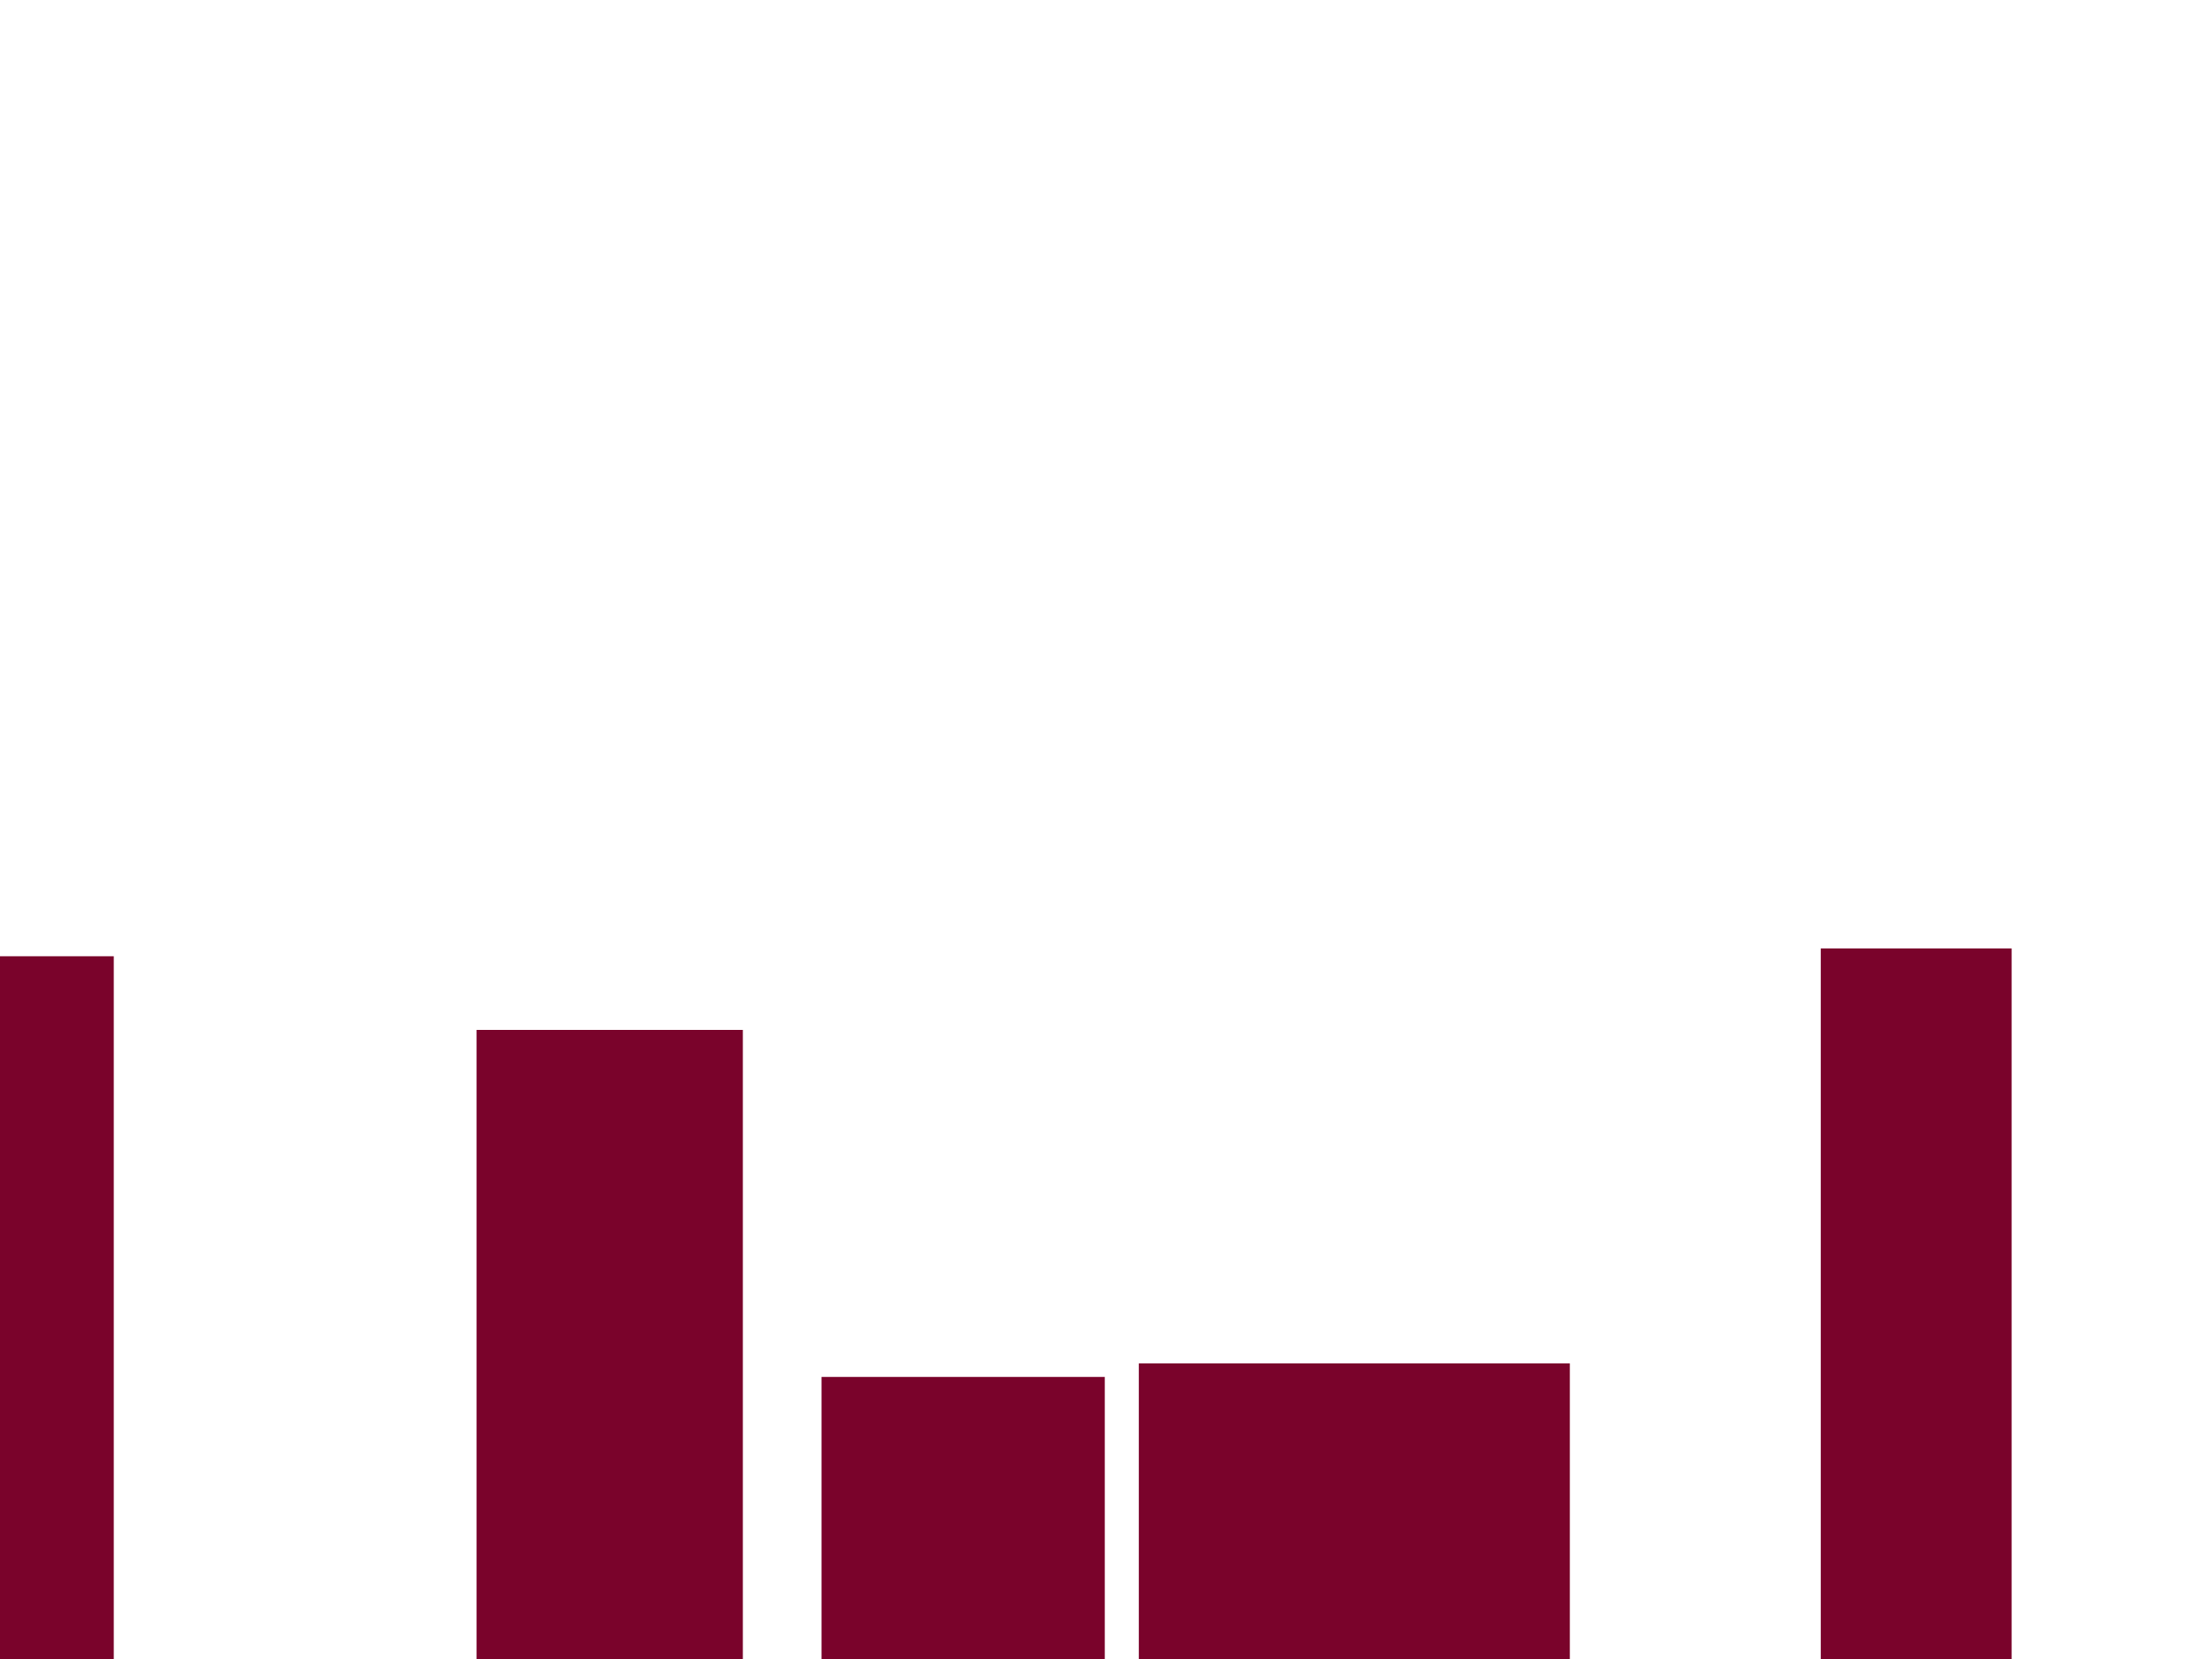
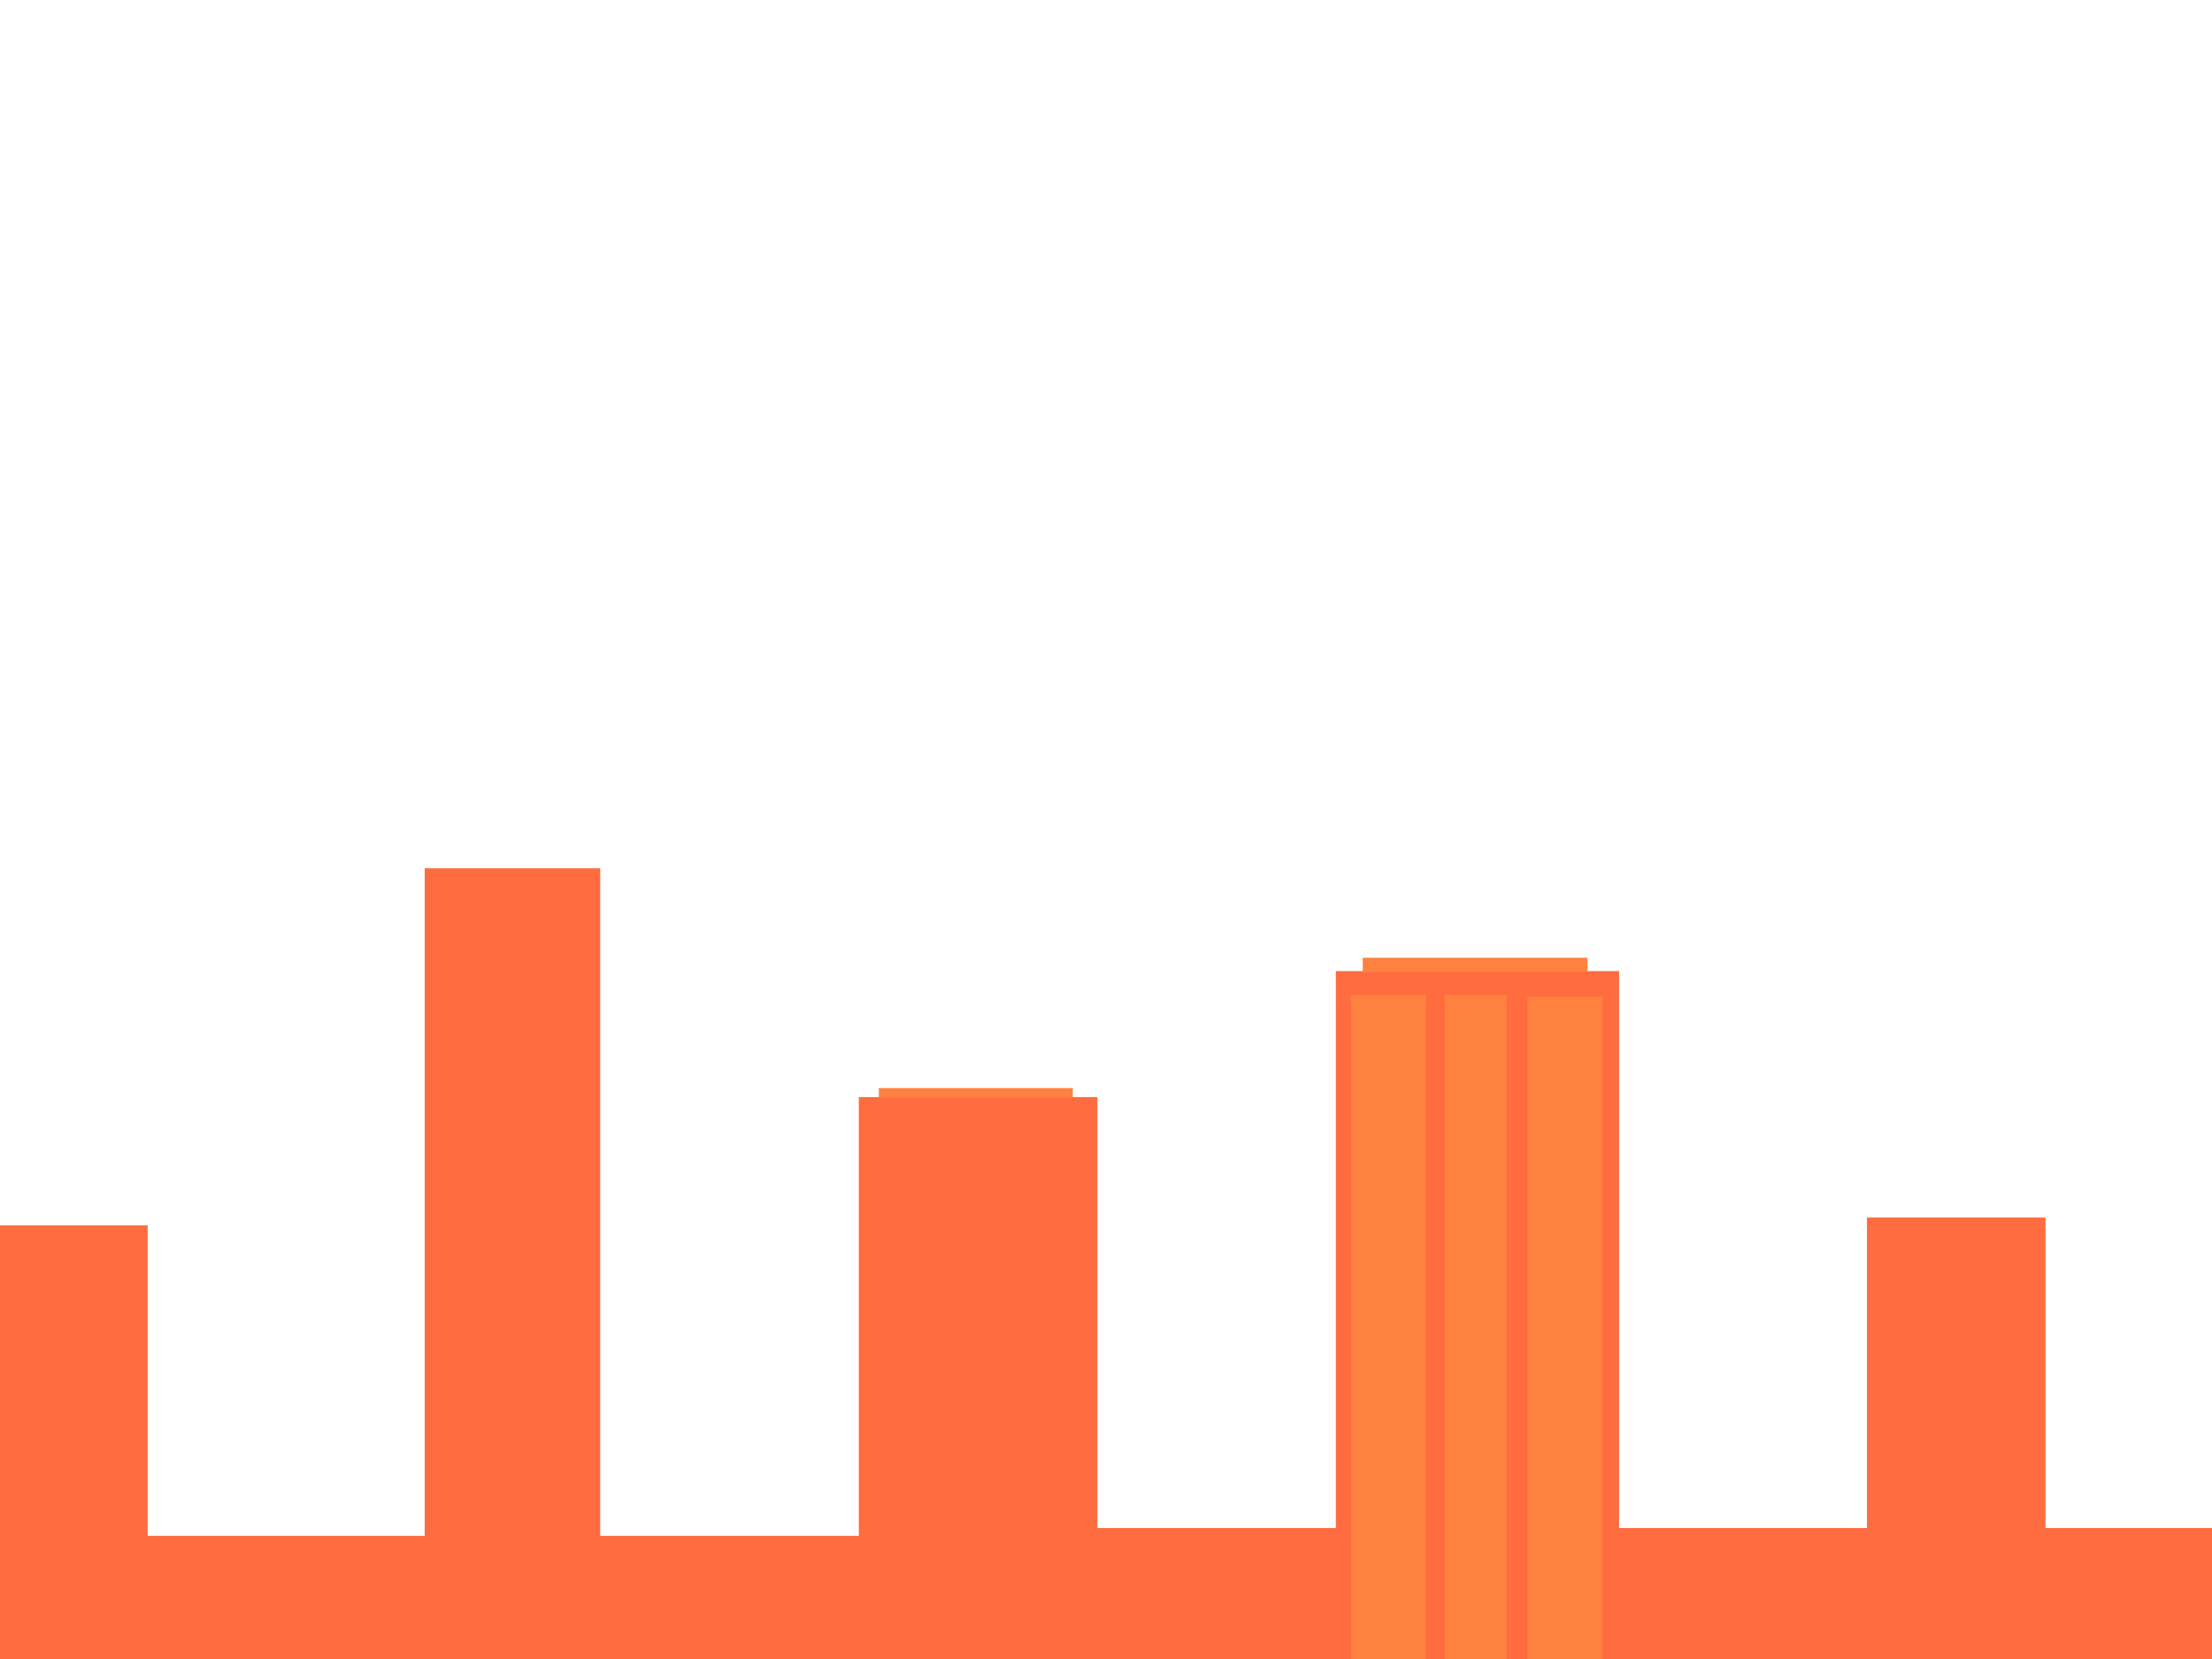
<svg xmlns="http://www.w3.org/2000/svg" xmlns:xlink="http://www.w3.org/1999/xlink" width="1600" height="1200" id="svg3336" version="1.1" viewBox="0 0 1600 1200">
  <defs id="defs3338">
    <linearGradient id="linearGradient3350">
      <stop style="stop-color:#ffdcc8;stop-opacity:1;" offset="0" id="stop3352" />
      <stop style="stop-color:#f7e7d7;stop-opacity:1" offset="1" id="stop3354" />
    </linearGradient>
    <linearGradient xlink:href="#linearGradient3350" id="linearGradient3356" x1="856.667" y1="-783.333" x2="870" y2="1700" gradientUnits="userSpaceOnUse" gradientTransform="matrix(0.6727838,0,0,0.6196409,201.5805,224.7006)" />
  </defs>
  <g id="layer1" style="display:none">
    <rect style="fill:url(#linearGradient3356);fill-opacity:1;stroke:none" id="rect3348" width="3402.043" height="1538.775" x="-890.572" y="-258.619" />
  </g>
-   <g id="layer2" style="display:none">
+   <g id="layer2" style="display:inline">
    <rect style="fill:#ff6c40;stroke:none" id="rect3359" width="204.876" height="541.522" x="966.265" y="702.406" />
    <rect style="fill:#ff6c40;stroke:none" id="rect3361" width="129.161" height="361.963" x="1350.408" y="880.659" />
    <rect style="fill:#ff6c40;stroke:none" id="rect3363" width="126.934" height="622.066" x="1679.992" y="622.374" />
    <rect style="fill:#ff6c40;stroke:none" id="rect3365" width="172.586" height="456.173" x="1993.987" y="787.895" />
    <rect style="fill:#ff6c40;stroke:none" id="rect3367" width="1572.967" height="141.446" x="660.285" y="1105.288" />
    <rect style="fill:#fe813f;stroke:none" id="rect3370" width="162.565" height="10.382" x="985.718" y="692.789" />
    <rect style="fill:#fe813f;stroke:none" id="rect3372" width="140.296" height="6.921" x="2009.224" y="781.037" />
    <rect style="fill:#fe813f;stroke:none" id="rect3769-7" width="44.878" height="526.04" x="1044.919" y="719.627" />
    <rect style="fill:#fe813f;stroke:none" id="rect3769-7-6" width="54.326" height="526.04" x="1104.756" y="720.913" />
    <rect style="fill:#fe813f;stroke:none" id="rect3769-7-6-9" width="54.326" height="526.04" x="977.208" y="719.627" />
    <rect style="display:inline;fill:#ff6c40;stroke:none" id="rect3359-8" width="204.876" height="541.522" x="-406.515" y="708.051" />
    <rect style="display:inline;fill:#ff6c40;stroke:none" id="rect3361-9" width="129.161" height="361.963" x="-22.372" y="886.303" />
    <rect style="display:inline;fill:#ff6c40;stroke:none" id="rect3363-0" width="126.934" height="622.066" x="307.211" y="628.019" />
    <rect style="display:inline;fill:#ff6c40;stroke:none" id="rect3365-7" width="172.586" height="456.173" x="621.207" y="793.539" />
    <rect style="display:inline;fill:#ff6c40;stroke:none" id="rect3367-7" width="1572.967" height="141.446" x="-712.496" y="1110.932" />
    <rect style="display:inline;fill:#fe813f;stroke:none" id="rect3370-7" width="162.565" height="10.382" x="-385.223" y="698.182" />
    <rect style="display:inline;fill:#fe813f;stroke:none" id="rect3372-9" width="140.296" height="6.921" x="635.682" y="787.046" />
    <rect style="display:inline;fill:#fe813f;stroke:none" id="rect3769-7-63" width="44.878" height="526.04" x="-327.862" y="725.271" />
    <rect style="display:inline;fill:#fe813f;stroke:none" id="rect3769-7-6-96" width="54.326" height="526.04" x="-268.024" y="726.558" />
    <rect style="display:inline;fill:#fe813f;stroke:none" id="rect3769-7-6-9-9" width="54.326" height="526.04" x="-395.572" y="725.271" />
  </g>
  <g id="layer3" style="display:none">
    <rect style="fill:#cd273f;stroke:none" id="rect3374" width="159.225" height="429.262" x="1082.064" y="815.178" />
    <rect style="fill:#cd273f;stroke:none" id="rect3378" width="115.8" height="685.728" x="1223.474" y="560.531" />
    <rect style="fill:#cd273f;stroke:none" id="rect3384" width="254.982" height="991.304" x="1526.334" y="254.955" />
    <rect style="fill:#cd273f;stroke:none" id="rect3386" width="189.288" height="367.419" x="2142.89" y="876.8" />
    <rect style="fill:#7a032b;stroke:none" id="rect3408" width="34.517" height="35.761" x="1534.297" y="263.419" />
    <rect style="display:inline;fill:#7a032b;stroke:none" id="rect3408-1" width="34.517" height="35.761" x="1575.265" y="263.419" />
    <rect style="display:inline;fill:#7a032b;stroke:none" id="rect3408-3" width="34.517" height="35.761" x="1614.976" y="263.419" />
    <rect style="display:inline;fill:#7a032b;stroke:none" id="rect3408-1-9" width="34.517" height="35.761" x="1655.943" y="263.419" />
    <rect style="display:inline;fill:#7a032b;stroke:none" id="rect3408-3-8" width="34.517" height="35.761" x="1696.071" y="263.419" />
    <rect style="display:inline;fill:#7a032b;stroke:none" id="rect3408-1-9-2" width="34.517" height="35.761" x="1737.039" y="263.419" />
    <rect style="display:inline;fill:#7a032b;stroke:none" id="rect3408-5" width="34.517" height="35.761" x="1534.297" y="305.272" />
    <rect style="display:inline;fill:#7a032b;stroke:none" id="rect3408-1-7" width="34.517" height="35.761" x="1575.265" y="305.272" />
    <rect style="display:inline;fill:#7a032b;stroke:none" id="rect3408-3-5" width="34.517" height="35.761" x="1614.976" y="305.272" />
    <rect style="display:inline;fill:#7a032b;stroke:none" id="rect3408-1-9-9" width="34.517" height="35.761" x="1655.943" y="305.272" />
    <rect style="display:inline;fill:#7a032b;stroke:none" id="rect3408-3-8-3" width="34.517" height="35.761" x="1696.072" y="305.272" />
    <rect style="display:inline;fill:#7a032b;stroke:none" id="rect3408-1-9-2-9" width="34.517" height="35.761" x="1737.039" y="305.272" />
    <rect style="display:inline;fill:#7a032b;stroke:none" id="rect3408-2" width="34.517" height="35.761" x="1534.297" y="346.339" />
    <rect style="display:inline;fill:#7a032b;stroke:none" id="rect3408-1-6" width="34.517" height="35.761" x="1575.265" y="346.339" />
    <rect style="display:inline;fill:#7a032b;stroke:none" id="rect3408-3-0" width="34.517" height="35.761" x="1614.976" y="346.339" />
    <rect style="display:inline;fill:#7a032b;stroke:none" id="rect3408-1-9-27" width="34.517" height="35.761" x="1655.943" y="346.339" />
    <rect style="display:inline;fill:#7a032b;stroke:none" id="rect3408-3-8-1" width="34.517" height="35.761" x="1696.071" y="346.339" />
    <rect style="display:inline;fill:#7a032b;stroke:none" id="rect3408-1-9-2-92" width="34.517" height="35.761" x="1737.039" y="346.339" />
    <rect style="display:inline;fill:#7a032b;stroke:none" id="rect3408-5-4" width="34.517" height="35.761" x="1534.297" y="388.192" />
    <rect style="display:inline;fill:#7a032b;stroke:none" id="rect3408-1-7-4" width="34.517" height="35.761" x="1575.265" y="388.192" />
    <rect style="display:inline;fill:#7a032b;stroke:none" id="rect3408-3-5-4" width="34.517" height="35.761" x="1614.976" y="388.192" />
    <rect style="display:inline;fill:#7a032b;stroke:none" id="rect3408-1-9-9-2" width="34.517" height="35.761" x="1655.943" y="388.192" />
    <rect style="display:inline;fill:#7a032b;stroke:none" id="rect3408-3-8-3-3" width="34.517" height="35.761" x="1696.072" y="388.192" />
    <rect style="display:inline;fill:#7a032b;stroke:none" id="rect3408-1-9-2-9-3" width="34.517" height="35.761" x="1737.039" y="388.192" />
    <rect style="display:inline;fill:#7a032b;stroke:none" id="rect3408-56" width="34.517" height="35.761" x="1534.297" y="429.681" />
    <rect style="display:inline;fill:#7a032b;stroke:none" id="rect3408-1-0" width="34.517" height="35.761" x="1575.265" y="429.681" />
    <rect style="display:inline;fill:#7a032b;stroke:none" id="rect3408-3-7" width="34.517" height="35.761" x="1614.976" y="429.681" />
    <rect style="display:inline;fill:#7a032b;stroke:none" id="rect3408-1-9-5" width="34.517" height="35.761" x="1655.943" y="429.681" />
    <rect style="display:inline;fill:#7a032b;stroke:none" id="rect3408-3-8-35" width="34.517" height="35.761" x="1696.071" y="429.681" />
    <rect style="display:inline;fill:#7a032b;stroke:none" id="rect3408-1-9-2-8" width="34.517" height="35.761" x="1737.039" y="429.681" />
    <rect style="display:inline;fill:#7a032b;stroke:none" id="rect3408-5-6" width="34.517" height="35.761" x="1534.297" y="471.534" />
    <rect style="display:inline;fill:#7a032b;stroke:none" id="rect3408-1-7-0" width="34.517" height="35.761" x="1575.265" y="471.534" />
    <rect style="display:inline;fill:#7a032b;stroke:none" id="rect3408-3-5-0" width="34.517" height="35.761" x="1614.976" y="471.534" />
    <rect style="display:inline;fill:#7a032b;stroke:none" id="rect3408-1-9-9-0" width="34.517" height="35.761" x="1655.943" y="471.534" />
    <rect style="display:inline;fill:#7a032b;stroke:none" id="rect3408-3-8-3-8" width="34.517" height="35.761" x="1696.072" y="471.534" />
    <rect style="display:inline;fill:#7a032b;stroke:none" id="rect3408-1-9-2-9-0" width="34.517" height="35.761" x="1737.039" y="471.534" />
    <rect style="display:inline;fill:#7a032b;stroke:none" id="rect3408-2-7" width="34.517" height="35.761" x="1534.297" y="512.601" />
    <rect style="display:inline;fill:#7a032b;stroke:none" id="rect3408-1-6-1" width="34.517" height="35.761" x="1575.265" y="512.601" />
    <rect style="display:inline;fill:#7a032b;stroke:none" id="rect3408-3-0-2" width="34.517" height="35.761" x="1614.976" y="512.601" />
    <rect style="display:inline;fill:#7a032b;stroke:none" id="rect3408-1-9-27-3" width="34.517" height="35.761" x="1655.943" y="512.601" />
    <rect style="display:inline;fill:#7a032b;stroke:none" id="rect3408-3-8-1-9" width="34.517" height="35.761" x="1696.071" y="512.601" />
    <rect style="display:inline;fill:#7a032b;stroke:none" id="rect3408-1-9-2-92-5" width="34.517" height="35.761" x="1737.039" y="512.601" />
    <rect style="display:inline;fill:#7a032b;stroke:none" id="rect3408-5-4-8" width="34.517" height="35.761" x="1534.297" y="554.454" />
    <rect style="display:inline;fill:#7a032b;stroke:none" id="rect3408-1-7-4-5" width="34.517" height="35.761" x="1575.265" y="554.454" />
    <rect style="display:inline;fill:#7a032b;stroke:none" id="rect3408-3-5-4-6" width="34.517" height="35.761" x="1614.976" y="554.454" />
    <rect style="display:inline;fill:#7a032b;stroke:none" id="rect3408-1-9-9-2-5" width="34.517" height="35.761" x="1655.943" y="554.454" />
    <rect style="display:inline;fill:#7a032b;stroke:none" id="rect3408-3-8-3-3-0" width="34.517" height="35.761" x="1696.072" y="554.454" />
    <rect style="display:inline;fill:#7a032b;stroke:none" id="rect3408-1-9-2-9-3-1" width="34.517" height="35.761" x="1737.039" y="554.454" />
    <rect style="display:inline;fill:#7a032b;stroke:none" id="rect3408-56-1" width="34.517" height="35.761" x="1534.228" y="596.492" />
    <rect style="display:inline;fill:#7a032b;stroke:none" id="rect3408-1-0-0" width="34.517" height="35.761" x="1575.196" y="596.492" />
    <rect style="display:inline;fill:#7a032b;stroke:none" id="rect3408-3-7-9" width="34.517" height="35.761" x="1614.907" y="596.492" />
    <rect style="display:inline;fill:#7a032b;stroke:none" id="rect3408-1-9-5-4" width="34.517" height="35.761" x="1655.874" y="596.492" />
    <rect style="display:inline;fill:#7a032b;stroke:none" id="rect3408-3-8-35-8" width="34.517" height="35.761" x="1696.002" y="596.492" />
    <rect style="display:inline;fill:#7a032b;stroke:none" id="rect3408-1-9-2-8-5" width="34.517" height="35.761" x="1736.97" y="596.492" />
    <rect style="display:inline;fill:#7a032b;stroke:none" id="rect3408-5-6-8" width="34.517" height="35.761" x="1534.228" y="638.345" />
    <rect style="display:inline;fill:#7a032b;stroke:none" id="rect3408-1-7-0-4" width="34.517" height="35.761" x="1575.196" y="638.345" />
    <rect style="display:inline;fill:#7a032b;stroke:none" id="rect3408-3-5-0-2" width="34.517" height="35.761" x="1614.907" y="638.345" />
    <rect style="display:inline;fill:#7a032b;stroke:none" id="rect3408-1-9-9-0-7" width="34.517" height="35.761" x="1655.874" y="638.345" />
    <rect style="display:inline;fill:#7a032b;stroke:none" id="rect3408-3-8-3-8-3" width="34.517" height="35.761" x="1696.002" y="638.345" />
    <rect style="display:inline;fill:#7a032b;stroke:none" id="rect3408-1-9-2-9-0-9" width="34.517" height="35.761" x="1736.97" y="638.345" />
    <rect style="display:inline;fill:#7a032b;stroke:none" id="rect3408-2-7-2" width="34.517" height="35.761" x="1534.228" y="679.412" />
    <rect style="display:inline;fill:#7a032b;stroke:none" id="rect3408-1-6-1-0" width="34.517" height="35.761" x="1575.196" y="679.412" />
    <rect style="display:inline;fill:#7a032b;stroke:none" id="rect3408-3-0-2-7" width="34.517" height="35.761" x="1614.907" y="679.412" />
    <rect style="display:inline;fill:#7a032b;stroke:none" id="rect3408-1-9-27-3-1" width="34.517" height="35.761" x="1655.874" y="679.412" />
    <rect style="display:inline;fill:#7a032b;stroke:none" id="rect3408-3-8-1-9-6" width="34.517" height="35.761" x="1696.002" y="679.412" />
    <rect style="display:inline;fill:#7a032b;stroke:none" id="rect3408-1-9-2-92-5-8" width="34.517" height="35.761" x="1736.97" y="679.412" />
    <rect style="display:inline;fill:#7a032b;stroke:none" id="rect3408-5-4-8-1" width="34.517" height="35.761" x="1534.228" y="721.265" />
    <rect style="display:inline;fill:#7a032b;stroke:none" id="rect3408-1-7-4-5-1" width="34.517" height="35.761" x="1575.196" y="721.265" />
    <rect style="display:inline;fill:#7a032b;stroke:none" id="rect3408-3-5-4-6-0" width="34.517" height="35.761" x="1614.907" y="721.265" />
    <rect style="display:inline;fill:#7a032b;stroke:none" id="rect3408-1-9-9-2-5-4" width="34.517" height="35.761" x="1655.874" y="721.265" />
    <rect style="display:inline;fill:#7a032b;stroke:none" id="rect3408-3-8-3-3-0-7" width="34.517" height="35.761" x="1696.002" y="721.265" />
    <rect style="display:inline;fill:#7a032b;stroke:none" id="rect3408-1-9-2-9-3-1-6" width="34.517" height="35.761" x="1736.97" y="721.265" />
    <rect style="display:inline;fill:#7a032b;stroke:none" id="rect3408-2-7-2-8" width="34.517" height="35.761" x="1534.297" y="763.162" />
    <rect style="display:inline;fill:#7a032b;stroke:none" id="rect3408-1-6-1-0-9" width="34.517" height="35.761" x="1575.265" y="763.162" />
    <rect style="display:inline;fill:#7a032b;stroke:none" id="rect3408-3-0-2-7-8" width="34.517" height="35.761" x="1614.976" y="763.162" />
    <rect style="display:inline;fill:#7a032b;stroke:none" id="rect3408-1-9-27-3-1-5" width="34.517" height="35.761" x="1655.943" y="763.162" />
    <rect style="display:inline;fill:#7a032b;stroke:none" id="rect3408-3-8-1-9-6-9" width="34.517" height="35.761" x="1696.071" y="763.162" />
    <rect style="display:inline;fill:#7a032b;stroke:none" id="rect3408-1-9-2-92-5-8-9" width="34.517" height="35.761" x="1737.039" y="763.162" />
    <rect style="display:inline;fill:#7a032b;stroke:none" id="rect3408-5-4-8-1-8" width="34.517" height="35.761" x="1534.297" y="805.015" />
    <rect style="display:inline;fill:#7a032b;stroke:none" id="rect3408-1-7-4-5-1-6" width="34.517" height="35.761" x="1575.265" y="805.015" />
    <rect style="display:inline;fill:#7a032b;stroke:none" id="rect3408-3-5-4-6-0-0" width="34.517" height="35.761" x="1614.976" y="805.015" />
    <rect style="display:inline;fill:#7a032b;stroke:none" id="rect3408-1-9-9-2-5-4-7" width="34.517" height="35.761" x="1655.943" y="805.015" />
    <rect style="display:inline;fill:#7a032b;stroke:none" id="rect3408-3-8-3-3-0-7-9" width="34.517" height="35.761" x="1696.072" y="805.015" />
    <rect style="display:inline;fill:#7a032b;stroke:none" id="rect3408-1-9-2-9-3-1-6-9" width="34.517" height="35.761" x="1737.039" y="805.015" />
    <rect style="fill:#7a032b;stroke:none" id="rect3767" width="191.48" height="9.193" x="1555.009" y="245.726" />
    <ellipse style="fill:#cd273f;stroke:none" id="path3831" cx="2234.781" cy="902.17" rx="55.113" ry="57.099" />
    <rect style="fill:#cd273f;stroke:none" id="rect3833" width="2.362" height="83.202" x="2235.172" y="803.198" />
    <rect style="fill:#cd273f;stroke:none" id="rect3837" width="29.131" height="20.393" x="1118.002" y="796.82" />
    <rect style="fill:#cd273f;stroke:none" id="rect3839" width="1.575" height="35.075" x="1135.323" y="783.769" />
    <rect style="display:inline;fill:#cd273f;stroke:none" id="rect3839-0" width="1.575" height="35.075" x="1140.047" y="784.177" />
    <rect style="display:inline;fill:#cd273f;stroke:none" id="rect3374-2" width="159.225" height="429.262" x="-290.716" y="820.823" />
    <rect style="display:inline;fill:#cd273f;stroke:none" id="rect3378-3" width="115.8" height="685.728" x="-149.307" y="566.176" />
    <rect style="display:inline;fill:#cd273f;stroke:none" id="rect3384-9" width="254.982" height="991.304" x="153.554" y="260.599" />
    <rect style="display:inline;fill:#cd273f;stroke:none" id="rect3386-9" width="189.288" height="408.211" x="761.86" y="839.795" />
    <rect style="display:inline;fill:#cd273f;stroke:none" id="rect3388-1" width="218.238" height="671.177" x="-719.397" y="586.184" />
    <rect style="display:inline;fill:#7a032b;stroke:none" id="rect3408-11" width="34.517" height="35.761" x="160.684" y="269.499" />
    <rect style="display:inline;fill:#7a032b;stroke:none" id="rect3408-1-05" width="34.517" height="35.761" x="201.651" y="269.499" />
    <rect style="display:inline;fill:#7a032b;stroke:none" id="rect3408-3-9" width="34.517" height="35.761" x="241.362" y="269.499" />
    <rect style="display:inline;fill:#7a032b;stroke:none" id="rect3408-1-9-4" width="34.517" height="35.761" x="282.33" y="269.499" />
    <rect style="display:inline;fill:#7a032b;stroke:none" id="rect3408-3-8-38" width="34.517" height="35.761" x="322.458" y="269.499" />
    <rect style="display:inline;fill:#7a032b;stroke:none" id="rect3408-1-9-2-97" width="34.517" height="35.761" x="363.425" y="269.499" />
    <rect style="display:inline;fill:#7a032b;stroke:none" id="rect3408-5-9" width="34.517" height="35.761" x="160.684" y="311.352" />
    <rect style="display:inline;fill:#7a032b;stroke:none" id="rect3408-1-7-2" width="34.517" height="35.761" x="201.651" y="311.352" />
    <rect style="display:inline;fill:#7a032b;stroke:none" id="rect3408-3-5-2" width="34.517" height="35.761" x="241.363" y="311.352" />
    <rect style="display:inline;fill:#7a032b;stroke:none" id="rect3408-1-9-9-4" width="34.517" height="35.761" x="282.33" y="311.352" />
    <rect style="display:inline;fill:#7a032b;stroke:none" id="rect3408-3-8-3-7" width="34.517" height="35.761" x="322.458" y="311.352" />
    <rect style="display:inline;fill:#7a032b;stroke:none" id="rect3408-1-9-2-9-7" width="34.517" height="35.761" x="363.425" y="311.352" />
    <rect style="display:inline;fill:#7a032b;stroke:none" id="rect3408-2-8" width="34.517" height="35.761" x="160.684" y="352.418" />
    <rect style="display:inline;fill:#7a032b;stroke:none" id="rect3408-1-6-7" width="34.517" height="35.761" x="201.651" y="352.418" />
    <rect style="display:inline;fill:#7a032b;stroke:none" id="rect3408-3-0-4" width="34.517" height="35.761" x="241.362" y="352.418" />
    <rect style="display:inline;fill:#7a032b;stroke:none" id="rect3408-1-9-27-4" width="34.517" height="35.761" x="282.33" y="352.418" />
    <rect style="display:inline;fill:#7a032b;stroke:none" id="rect3408-3-8-1-8" width="34.517" height="35.761" x="322.458" y="352.418" />
    <rect style="display:inline;fill:#7a032b;stroke:none" id="rect3408-1-9-2-92-57" width="34.517" height="35.761" x="363.425" y="352.418" />
    <rect style="display:inline;fill:#7a032b;stroke:none" id="rect3408-5-4-6" width="34.517" height="35.761" x="160.684" y="394.271" />
    <rect style="display:inline;fill:#7a032b;stroke:none" id="rect3408-1-7-4-3" width="34.517" height="35.761" x="201.651" y="394.271" />
    <rect style="display:inline;fill:#7a032b;stroke:none" id="rect3408-3-5-4-0" width="34.517" height="35.761" x="241.363" y="394.271" />
    <rect style="display:inline;fill:#7a032b;stroke:none" id="rect3408-1-9-9-2-3" width="34.517" height="35.761" x="282.33" y="394.271" />
    <rect style="display:inline;fill:#7a032b;stroke:none" id="rect3408-3-8-3-3-2" width="34.517" height="35.761" x="322.458" y="394.271" />
    <rect style="display:inline;fill:#7a032b;stroke:none" id="rect3408-1-9-2-9-3-7" width="34.517" height="35.761" x="363.425" y="394.271" />
    <rect style="display:inline;fill:#7a032b;stroke:none" id="rect3408-56-3" width="34.517" height="35.761" x="160.684" y="435.761" />
    <rect style="display:inline;fill:#7a032b;stroke:none" id="rect3408-1-0-7" width="34.517" height="35.761" x="201.651" y="435.761" />
    <rect style="display:inline;fill:#7a032b;stroke:none" id="rect3408-3-7-1" width="34.517" height="35.761" x="241.362" y="435.761" />
    <rect style="display:inline;fill:#7a032b;stroke:none" id="rect3408-1-9-5-1" width="34.517" height="35.761" x="282.33" y="435.761" />
    <rect style="display:inline;fill:#7a032b;stroke:none" id="rect3408-3-8-35-5" width="34.517" height="35.761" x="322.458" y="435.761" />
    <rect style="display:inline;fill:#7a032b;stroke:none" id="rect3408-1-9-2-8-2" width="34.517" height="35.761" x="363.425" y="435.761" />
    <rect style="display:inline;fill:#7a032b;stroke:none" id="rect3408-5-6-5" width="34.517" height="35.761" x="160.684" y="477.614" />
    <rect style="display:inline;fill:#7a032b;stroke:none" id="rect3408-1-7-0-7" width="34.517" height="35.761" x="201.651" y="477.614" />
    <rect style="display:inline;fill:#7a032b;stroke:none" id="rect3408-3-5-0-3" width="34.517" height="35.761" x="241.363" y="477.614" />
    <rect style="display:inline;fill:#7a032b;stroke:none" id="rect3408-1-9-9-0-73" width="34.517" height="35.761" x="282.33" y="477.614" />
    <rect style="display:inline;fill:#7a032b;stroke:none" id="rect3408-3-8-3-8-8" width="34.517" height="35.761" x="322.458" y="477.614" />
    <rect style="display:inline;fill:#7a032b;stroke:none" id="rect3408-1-9-2-9-0-8" width="34.517" height="35.761" x="363.425" y="477.614" />
    <rect style="display:inline;fill:#7a032b;stroke:none" id="rect3408-2-7-9" width="34.517" height="35.761" x="160.684" y="518.681" />
    <rect style="display:inline;fill:#7a032b;stroke:none" id="rect3408-1-6-1-7" width="34.517" height="35.761" x="201.651" y="518.681" />
    <rect style="display:inline;fill:#7a032b;stroke:none" id="rect3408-3-0-2-1" width="34.517" height="35.761" x="241.362" y="518.681" />
    <rect style="display:inline;fill:#7a032b;stroke:none" id="rect3408-1-9-27-3-7" width="34.517" height="35.761" x="282.33" y="518.681" />
    <rect style="display:inline;fill:#7a032b;stroke:none" id="rect3408-3-8-1-9-0" width="34.517" height="35.761" x="322.458" y="518.681" />
    <rect style="display:inline;fill:#7a032b;stroke:none" id="rect3408-1-9-2-92-5-6" width="34.517" height="35.761" x="363.425" y="518.681" />
    <rect style="display:inline;fill:#7a032b;stroke:none" id="rect3408-5-4-8-3" width="34.517" height="35.761" x="160.684" y="560.534" />
    <rect style="display:inline;fill:#7a032b;stroke:none" id="rect3408-1-7-4-5-6" width="34.517" height="35.761" x="201.651" y="560.534" />
    <rect style="display:inline;fill:#7a032b;stroke:none" id="rect3408-3-5-4-6-2" width="34.517" height="35.761" x="241.363" y="560.534" />
    <rect style="display:inline;fill:#7a032b;stroke:none" id="rect3408-1-9-9-2-5-8" width="34.517" height="35.761" x="282.33" y="560.534" />
    <rect style="display:inline;fill:#7a032b;stroke:none" id="rect3408-3-8-3-3-0-8" width="34.517" height="35.761" x="322.458" y="560.534" />
    <rect style="display:inline;fill:#7a032b;stroke:none" id="rect3408-1-9-2-9-3-1-2" width="34.517" height="35.761" x="363.425" y="560.534" />
    <rect style="display:inline;fill:#7a032b;stroke:none" id="rect3408-56-1-9" width="34.517" height="35.761" x="160.615" y="602.572" />
    <rect style="display:inline;fill:#7a032b;stroke:none" id="rect3408-1-0-0-7" width="34.517" height="35.761" x="201.582" y="602.572" />
    <rect style="display:inline;fill:#7a032b;stroke:none" id="rect3408-3-7-9-0" width="34.517" height="35.761" x="241.293" y="602.572" />
    <rect style="display:inline;fill:#7a032b;stroke:none" id="rect3408-1-9-5-4-0" width="34.517" height="35.761" x="282.261" y="602.572" />
    <rect style="display:inline;fill:#7a032b;stroke:none" id="rect3408-3-8-35-8-1" width="34.517" height="35.761" x="322.389" y="602.572" />
    <rect style="display:inline;fill:#7a032b;stroke:none" id="rect3408-1-9-2-8-5-2" width="34.517" height="35.761" x="363.356" y="602.572" />
    <rect style="display:inline;fill:#7a032b;stroke:none" id="rect3408-5-6-8-3" width="34.517" height="35.761" x="160.615" y="644.425" />
    <rect style="display:inline;fill:#7a032b;stroke:none" id="rect3408-1-7-0-4-2" width="34.517" height="35.761" x="201.582" y="644.425" />
    <rect style="display:inline;fill:#7a032b;stroke:none" id="rect3408-3-5-0-2-7" width="34.517" height="35.761" x="241.293" y="644.425" />
    <rect style="display:inline;fill:#7a032b;stroke:none" id="rect3408-1-9-9-0-7-7" width="34.517" height="35.761" x="282.261" y="644.425" />
    <rect style="display:inline;fill:#7a032b;stroke:none" id="rect3408-3-8-3-8-3-6" width="34.517" height="35.761" x="322.389" y="644.425" />
    <rect style="display:inline;fill:#7a032b;stroke:none" id="rect3408-1-9-2-9-0-9-3" width="34.517" height="35.761" x="363.356" y="644.425" />
    <rect style="display:inline;fill:#7a032b;stroke:none" id="rect3408-2-7-2-2" width="34.517" height="35.761" x="160.615" y="685.492" />
    <rect style="display:inline;fill:#7a032b;stroke:none" id="rect3408-1-6-1-0-92" width="34.517" height="35.761" x="201.582" y="685.492" />
    <rect style="display:inline;fill:#7a032b;stroke:none" id="rect3408-3-0-2-7-1" width="34.517" height="35.761" x="241.293" y="685.492" />
    <rect style="display:inline;fill:#7a032b;stroke:none" id="rect3408-1-9-27-3-1-8" width="34.517" height="35.761" x="282.261" y="685.492" />
    <rect style="display:inline;fill:#7a032b;stroke:none" id="rect3408-3-8-1-9-6-4" width="34.517" height="35.761" x="322.389" y="685.492" />
    <rect style="display:inline;fill:#7a032b;stroke:none" id="rect3408-1-9-2-92-5-8-6" width="34.517" height="35.761" x="363.356" y="685.492" />
    <rect style="display:inline;fill:#7a032b;stroke:none" id="rect3408-5-4-8-1-2" width="34.517" height="35.761" x="160.615" y="727.344" />
    <rect style="display:inline;fill:#7a032b;stroke:none" id="rect3408-1-7-4-5-1-60" width="34.517" height="35.761" x="201.582" y="727.344" />
    <rect style="display:inline;fill:#7a032b;stroke:none" id="rect3408-3-5-4-6-0-6" width="34.517" height="35.761" x="241.293" y="727.344" />
    <rect style="display:inline;fill:#7a032b;stroke:none" id="rect3408-1-9-9-2-5-4-9" width="34.517" height="35.761" x="282.261" y="727.344" />
    <rect style="display:inline;fill:#7a032b;stroke:none" id="rect3408-3-8-3-3-0-7-7" width="34.517" height="35.761" x="322.389" y="727.344" />
    <rect style="display:inline;fill:#7a032b;stroke:none" id="rect3408-1-9-2-9-3-1-6-2" width="34.517" height="35.761" x="363.356" y="727.344" />
    <rect style="display:inline;fill:#7a032b;stroke:none" id="rect3408-2-7-2-8-0" width="34.517" height="35.761" x="160.684" y="769.242" />
    <rect style="display:inline;fill:#7a032b;stroke:none" id="rect3408-1-6-1-0-9-1" width="34.517" height="35.761" x="201.651" y="769.242" />
    <rect style="display:inline;fill:#7a032b;stroke:none" id="rect3408-3-0-2-7-8-7" width="34.517" height="35.761" x="241.362" y="769.242" />
    <rect style="display:inline;fill:#7a032b;stroke:none" id="rect3408-1-9-27-3-1-5-7" width="34.517" height="35.761" x="282.33" y="769.242" />
    <rect style="display:inline;fill:#7a032b;stroke:none" id="rect3408-3-8-1-9-6-9-7" width="34.517" height="35.761" x="322.458" y="769.242" />
    <rect style="display:inline;fill:#7a032b;stroke:none" id="rect3408-1-9-2-92-5-8-9-8" width="34.517" height="35.761" x="363.425" y="769.242" />
    <rect style="display:inline;fill:#7a032b;stroke:none" id="rect3408-5-4-8-1-8-8" width="34.517" height="35.761" x="160.684" y="811.095" />
    <rect style="display:inline;fill:#7a032b;stroke:none" id="rect3408-1-7-4-5-1-6-2" width="34.517" height="35.761" x="201.651" y="811.095" />
    <rect style="display:inline;fill:#7a032b;stroke:none" id="rect3408-3-5-4-6-0-0-9" width="34.517" height="35.761" x="241.363" y="811.095" />
    <rect style="display:inline;fill:#7a032b;stroke:none" id="rect3408-1-9-9-2-5-4-7-5" width="34.517" height="35.761" x="282.33" y="811.095" />
    <rect style="display:inline;fill:#7a032b;stroke:none" id="rect3408-3-8-3-3-0-7-9-2" width="34.517" height="35.761" x="322.458" y="811.095" />
    <rect style="display:inline;fill:#7a032b;stroke:none" id="rect3408-1-9-2-9-3-1-6-9-8" width="34.517" height="35.761" x="363.425" y="811.095" />
    <rect style="display:inline;fill:#7a032b;stroke:none" id="rect3767-2" width="191.48" height="9.193" x="183.896" y="251.245" />
    <ellipse style="display:inline;fill:#cd273f;stroke:none" id="path3831-7" cx="855.519" cy="980.575" rx="55.113" ry="63.438" />
    <rect style="display:inline;fill:#cd273f;stroke:none" id="rect3833-2" width="2.362" height="92.439" x="854.732" y="874.542" />
    <rect style="display:inline;fill:#cd273f;stroke:none" id="rect3837-2" width="29.131" height="20.393" x="-257.294" y="806.617" />
    <rect style="display:inline;fill:#cd273f;stroke:none" id="rect3839-3" width="1.575" height="35.075" x="-239.972" y="793.566" />
    <rect style="display:inline;fill:#cd273f;stroke:none" id="rect3839-0-5" width="1.575" height="35.075" x="-235.248" y="793.974" />
    <rect style="display:inline;fill:#7a032b;stroke:none" id="rect3408-2-7-2-2-0" width="34.517" height="35.761" x="160.553" y="852.946" />
    <rect style="display:inline;fill:#7a032b;stroke:none" id="rect3408-1-6-1-0-92-9" width="34.517" height="35.761" x="201.521" y="852.946" />
    <rect style="display:inline;fill:#7a032b;stroke:none" id="rect3408-3-0-2-7-1-1" width="34.517" height="35.761" x="241.232" y="852.946" />
    <rect style="display:inline;fill:#7a032b;stroke:none" id="rect3408-1-9-27-3-1-8-2" width="34.517" height="35.761" x="282.199" y="852.946" />
    <rect style="display:inline;fill:#7a032b;stroke:none" id="rect3408-3-8-1-9-6-4-7" width="34.517" height="35.761" x="322.327" y="852.946" />
    <rect style="display:inline;fill:#7a032b;stroke:none" id="rect3408-1-9-2-92-5-8-6-2" width="34.517" height="35.761" x="363.295" y="852.946" />
    <rect style="display:inline;fill:#7a032b;stroke:none" id="rect3408-5-4-8-1-2-6" width="34.517" height="35.761" x="160.553" y="894.799" />
    <rect style="display:inline;fill:#7a032b;stroke:none" id="rect3408-1-7-4-5-1-60-5" width="34.517" height="35.761" x="201.521" y="894.799" />
    <rect style="display:inline;fill:#7a032b;stroke:none" id="rect3408-3-5-4-6-0-6-3" width="34.517" height="35.761" x="241.232" y="894.799" />
    <rect style="display:inline;fill:#7a032b;stroke:none" id="rect3408-1-9-9-2-5-4-9-9" width="34.517" height="35.761" x="282.199" y="894.799" />
    <rect style="display:inline;fill:#7a032b;stroke:none" id="rect3408-3-8-3-3-0-7-7-3" width="34.517" height="35.761" x="322.327" y="894.799" />
    <rect style="display:inline;fill:#7a032b;stroke:none" id="rect3408-1-9-2-9-3-1-6-2-8" width="34.517" height="35.761" x="363.295" y="894.799" />
    <rect style="display:inline;fill:#7a032b;stroke:none" id="rect3408-2-7-2-8-0-5" width="34.517" height="35.761" x="160.622" y="936.696" />
    <rect style="display:inline;fill:#7a032b;stroke:none" id="rect3408-1-6-1-0-9-1-6" width="34.517" height="35.761" x="201.59" y="936.696" />
    <rect style="display:inline;fill:#7a032b;stroke:none" id="rect3408-3-0-2-7-8-7-8" width="34.517" height="35.761" x="241.301" y="936.696" />
    <rect style="display:inline;fill:#7a032b;stroke:none" id="rect3408-1-9-27-3-1-5-7-7" width="34.517" height="35.761" x="282.268" y="936.696" />
    <rect style="display:inline;fill:#7a032b;stroke:none" id="rect3408-3-8-1-9-6-9-7-6" width="34.517" height="35.761" x="322.396" y="936.696" />
    <rect style="display:inline;fill:#7a032b;stroke:none" id="rect3408-1-9-2-92-5-8-9-8-2" width="34.517" height="35.761" x="363.364" y="936.696" />
    <rect style="display:inline;fill:#7a032b;stroke:none" id="rect3408-5-4-8-1-8-8-9" width="34.517" height="35.761" x="160.622" y="978.549" />
    <rect style="display:inline;fill:#7a032b;stroke:none" id="rect3408-1-7-4-5-1-6-2-6" width="34.517" height="35.761" x="201.59" y="978.549" />
    <rect style="display:inline;fill:#7a032b;stroke:none" id="rect3408-3-5-4-6-0-0-9-3" width="34.517" height="35.761" x="241.301" y="978.549" />
    <rect style="display:inline;fill:#7a032b;stroke:none" id="rect3408-1-9-9-2-5-4-7-5-7" width="34.517" height="35.761" x="282.268" y="978.549" />
    <rect style="display:inline;fill:#7a032b;stroke:none" id="rect3408-3-8-3-3-0-7-9-2-9" width="34.517" height="35.761" x="322.397" y="978.549" />
    <rect style="display:inline;fill:#7a032b;stroke:none" id="rect3408-1-9-2-9-3-1-6-9-8-1" width="34.517" height="35.761" x="363.364" y="978.549" />
    <rect style="display:inline;fill:#7a032b;stroke:none" id="rect3408-2-7-2-80" width="34.517" height="35.761" x="1533.836" y="846.818" />
    <rect style="display:inline;fill:#7a032b;stroke:none" id="rect3408-1-6-1-0-6" width="34.517" height="35.761" x="1574.803" y="846.818" />
    <rect style="display:inline;fill:#7a032b;stroke:none" id="rect3408-3-0-2-7-10" width="34.517" height="35.761" x="1614.515" y="846.818" />
    <rect style="display:inline;fill:#7a032b;stroke:none" id="rect3408-1-9-27-3-1-3" width="34.517" height="35.761" x="1655.482" y="846.818" />
    <rect style="display:inline;fill:#7a032b;stroke:none" id="rect3408-3-8-1-9-6-3" width="34.517" height="35.761" x="1695.61" y="846.818" />
    <rect style="display:inline;fill:#7a032b;stroke:none" id="rect3408-1-9-2-92-5-8-98" width="34.517" height="35.761" x="1736.578" y="846.818" />
    <rect style="display:inline;fill:#7a032b;stroke:none" id="rect3408-5-4-8-1-6" width="34.517" height="35.761" x="1533.836" y="888.671" />
    <rect style="display:inline;fill:#7a032b;stroke:none" id="rect3408-1-7-4-5-1-9" width="34.517" height="35.761" x="1574.804" y="888.671" />
    <rect style="display:inline;fill:#7a032b;stroke:none" id="rect3408-3-5-4-6-0-9" width="34.517" height="35.761" x="1614.515" y="888.671" />
    <rect style="display:inline;fill:#7a032b;stroke:none" id="rect3408-1-9-9-2-5-4-2" width="34.517" height="35.761" x="1655.482" y="888.671" />
    <rect style="display:inline;fill:#7a032b;stroke:none" id="rect3408-3-8-3-3-0-7-1" width="34.517" height="35.761" x="1695.61" y="888.671" />
    <rect style="display:inline;fill:#7a032b;stroke:none" id="rect3408-1-9-2-9-3-1-6-8" width="34.517" height="35.761" x="1736.578" y="888.671" />
    <rect style="display:inline;fill:#7a032b;stroke:none" id="rect3408-2-7-2-8-2" width="34.517" height="35.761" x="1533.905" y="930.568" />
    <rect style="display:inline;fill:#7a032b;stroke:none" id="rect3408-1-6-1-0-9-0" width="34.517" height="35.761" x="1574.873" y="930.568" />
    <rect style="display:inline;fill:#7a032b;stroke:none" id="rect3408-3-0-2-7-8-4" width="34.517" height="35.761" x="1614.584" y="930.568" />
    <rect style="display:inline;fill:#7a032b;stroke:none" id="rect3408-1-9-27-3-1-5-2" width="34.517" height="35.761" x="1655.551" y="930.568" />
    <rect style="display:inline;fill:#7a032b;stroke:none" id="rect3408-3-8-1-9-6-9-4" width="34.517" height="35.761" x="1695.679" y="930.568" />
    <rect style="display:inline;fill:#7a032b;stroke:none" id="rect3408-1-9-2-92-5-8-9-9" width="34.517" height="35.761" x="1736.647" y="930.568" />
    <rect style="display:inline;fill:#7a032b;stroke:none" id="rect3408-5-4-8-1-8-1" width="34.517" height="35.761" x="1533.905" y="972.421" />
    <rect style="display:inline;fill:#7a032b;stroke:none" id="rect3408-1-7-4-5-1-6-25" width="34.517" height="35.761" x="1574.873" y="972.421" />
    <rect style="display:inline;fill:#7a032b;stroke:none" id="rect3408-3-5-4-6-0-0-4" width="34.517" height="35.761" x="1614.584" y="972.421" />
    <rect style="display:inline;fill:#7a032b;stroke:none" id="rect3408-1-9-9-2-5-4-7-8" width="34.517" height="35.761" x="1655.551" y="972.421" />
    <rect style="display:inline;fill:#7a032b;stroke:none" id="rect3408-3-8-3-3-0-7-9-8" width="34.517" height="35.761" x="1695.679" y="972.421" />
    <rect style="display:inline;fill:#7a032b;stroke:none" id="rect3408-1-9-2-9-3-1-6-9-7" width="34.517" height="35.761" x="1736.647" y="972.421" />
  </g>
-   <g id="layer4" style="display:inline">
+   <g id="layer4" style="display:none">
    <rect style="fill:#7a032b;stroke:none" id="rect3391" width="138.069" height="560.223" x="1317.004" y="686.036" />
    <rect style="fill:#7a032b;stroke:none" id="rect3393" width="192.628" height="507.475" x="1717.477" y="739.317" />
    <rect style="fill:#7a032b;stroke:none" id="rect3395" width="204.876" height="252.828" x="1967.019" y="990.326" />
    <rect style="fill:#7a032b;stroke:none" id="rect3397" width="311.768" height="265.56" x="823.742" y="986.156" />
    <rect style="display:inline;fill:#7a032b;stroke:none" id="rect3391-2" width="138.069" height="560.223" x="-55.776" y="691.68" />
    <rect style="display:inline;fill:#7a032b;stroke:none" id="rect3393-1" width="192.628" height="507.475" x="344.696" y="744.962" />
    <rect style="display:inline;fill:#7a032b;stroke:none" id="rect3395-9" width="204.876" height="252.828" x="594.238" y="995.971" />
    <rect style="display:inline;fill:#7a032b;stroke:none" id="rect3397-9" width="311.768" height="265.56" x="-549.038" y="991.8" />
  </g>
  <g id="layer5" style="display:none" />
</svg>
